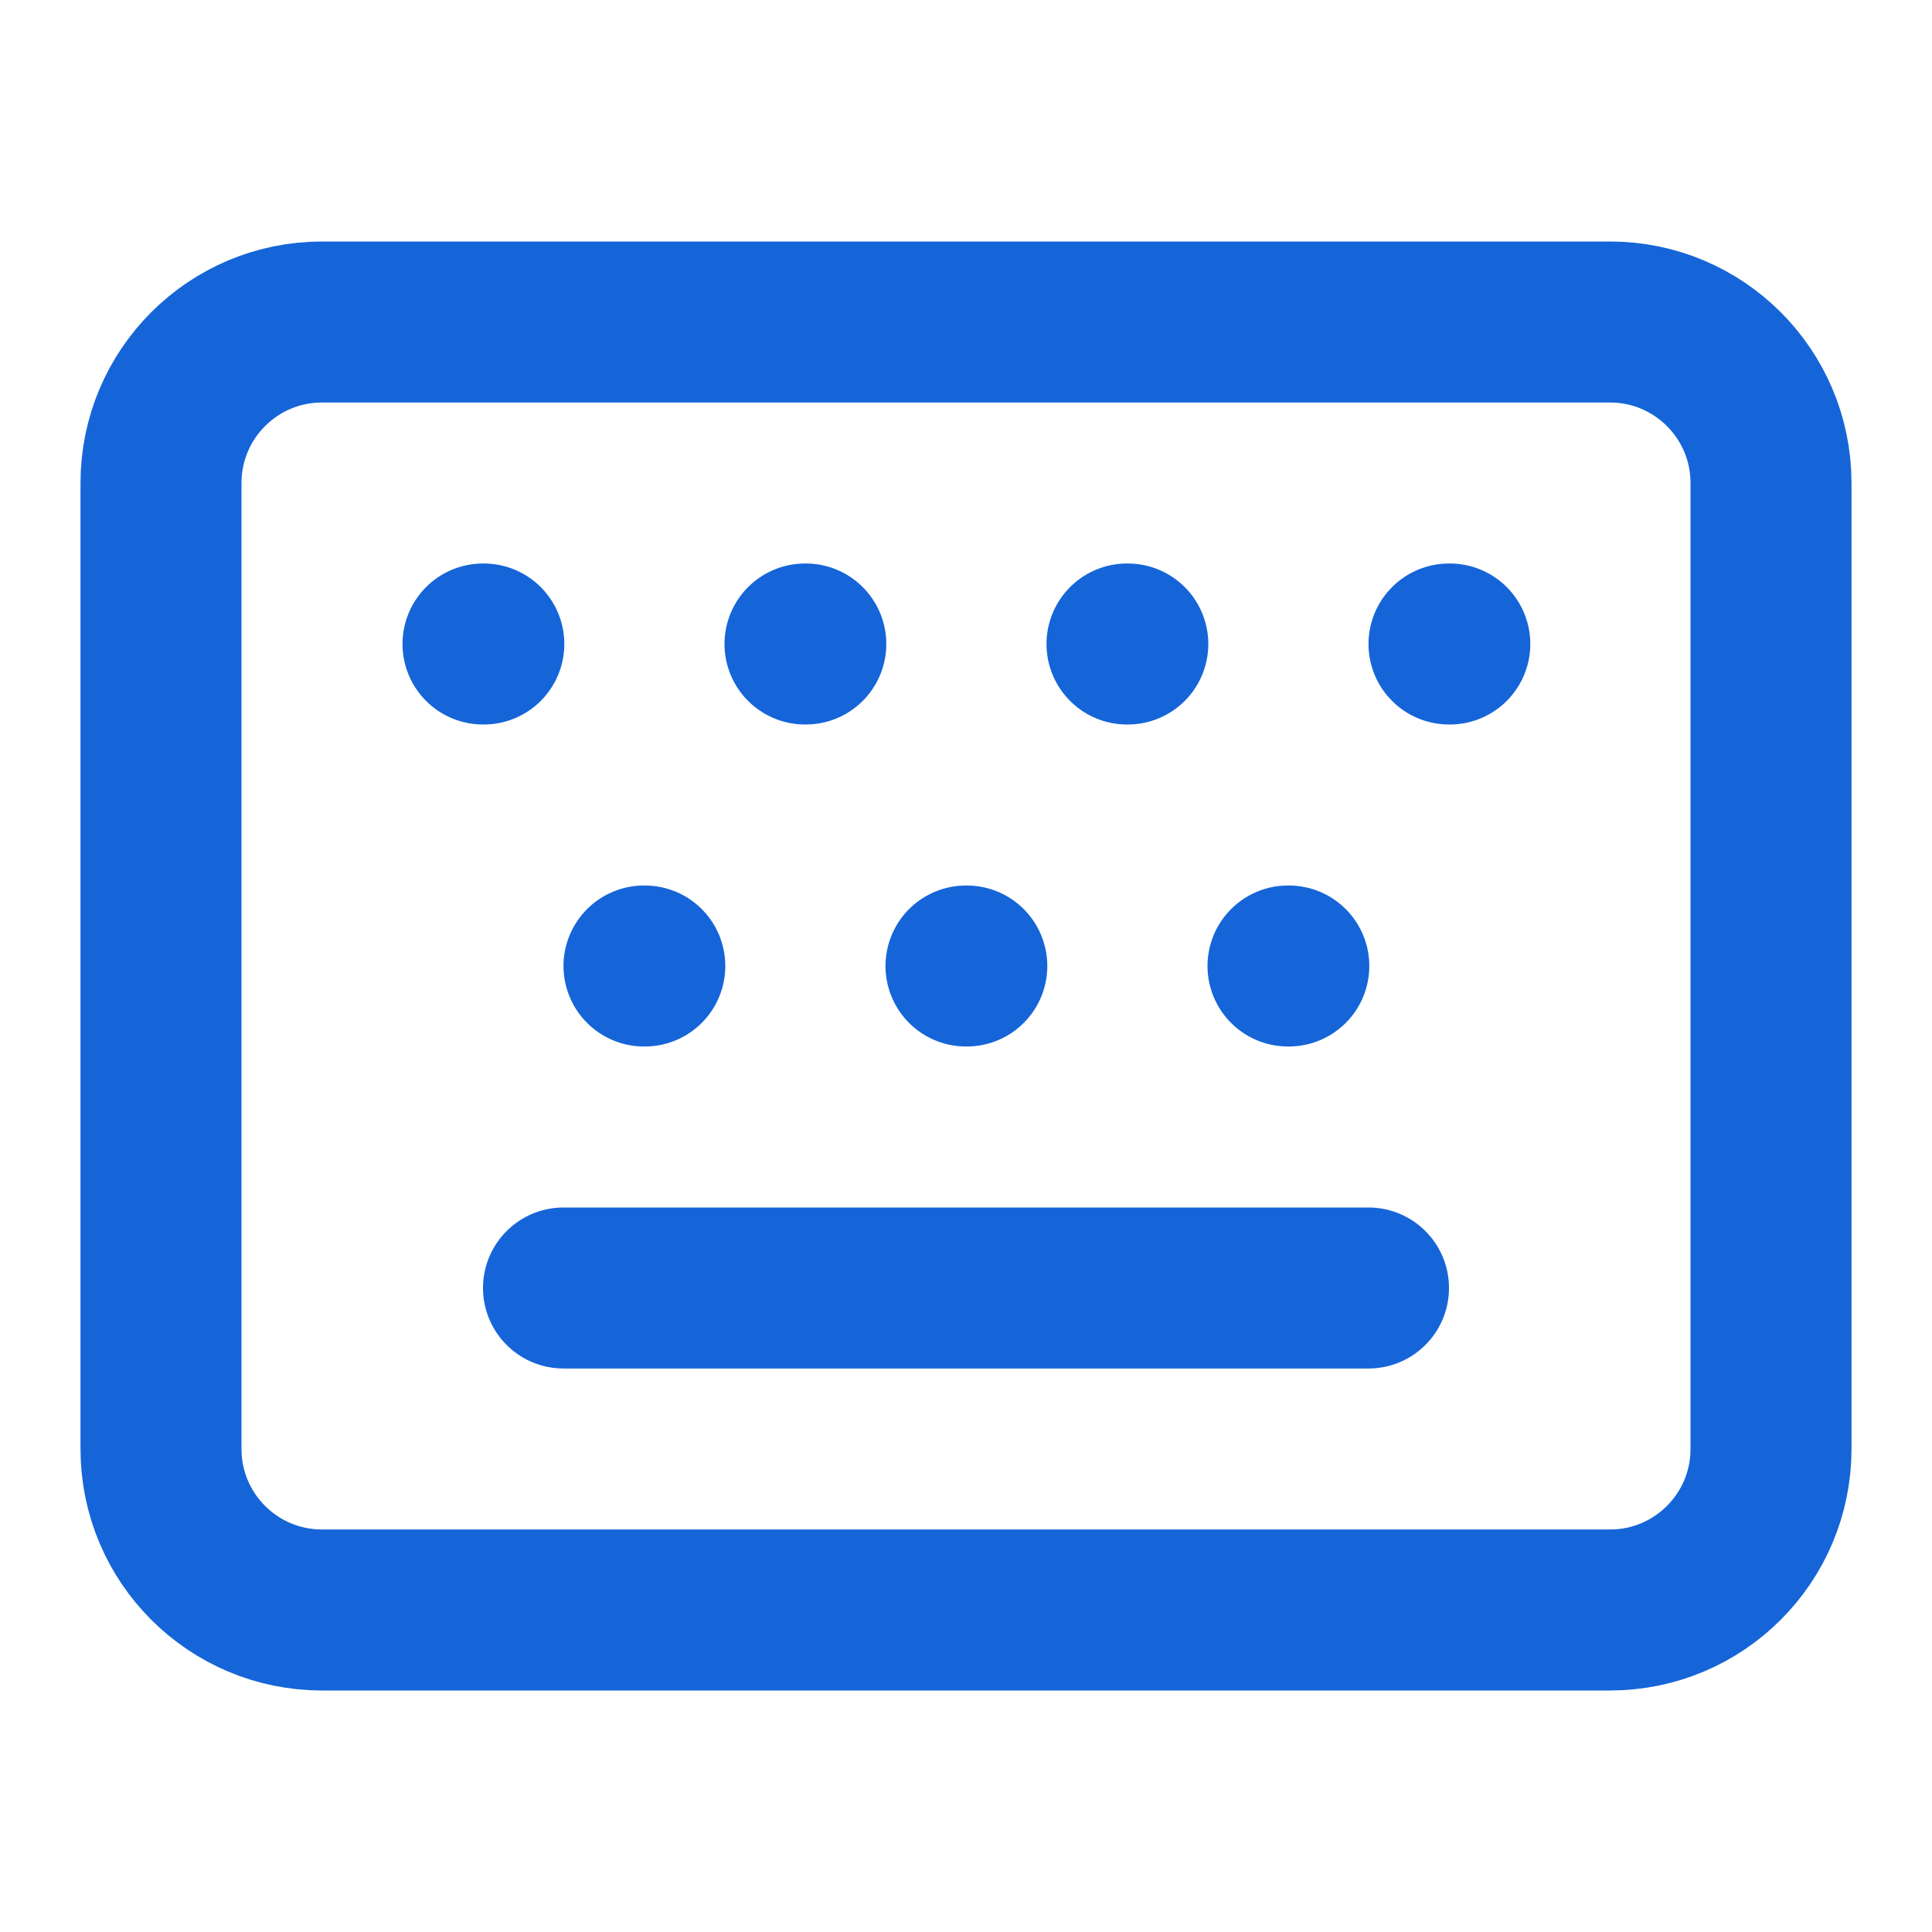
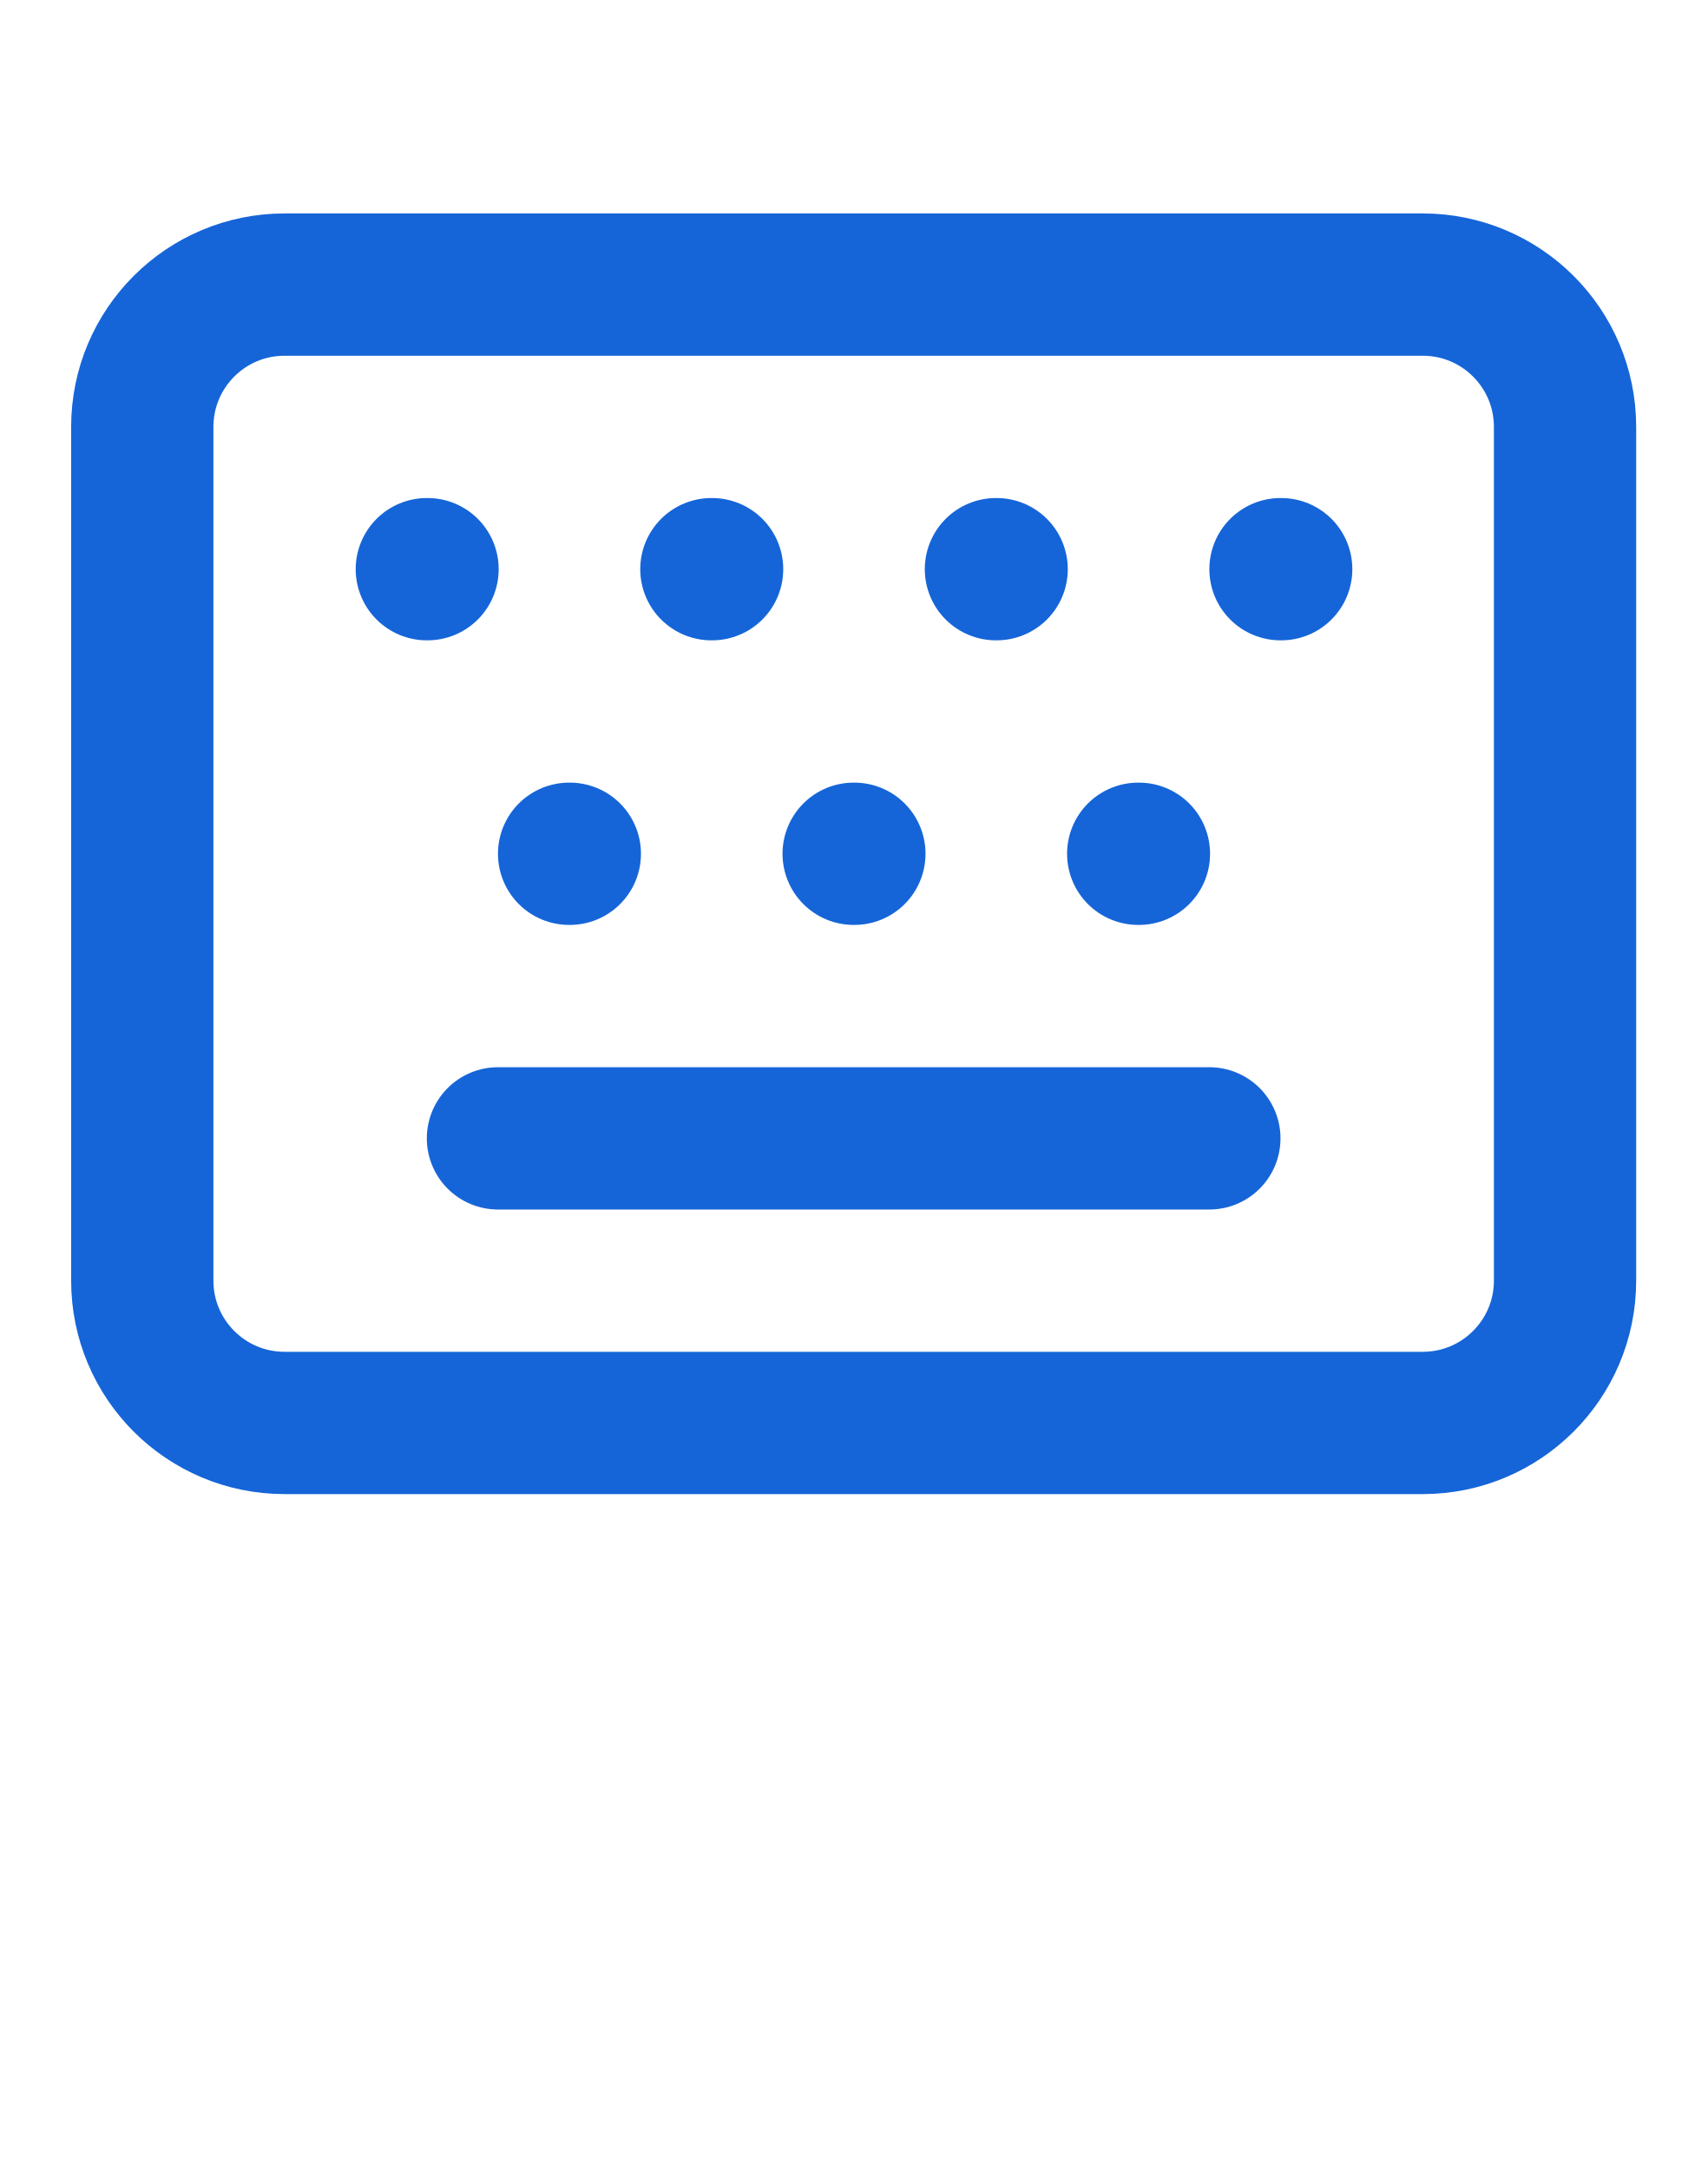
- <svg xmlns="http://www.w3.org/2000/svg" width="24" height="24" viewBox="0 0 24 24" fill="none" stroke="#1565D8" stroke-width="2" stroke-linecap="round" stroke-linejoin="round">
+ <svg xmlns="http://www.w3.org/2000/svg" width="24" height="30.5" viewBox="0 0 24 30.5" fill="none" stroke="#1565D8" stroke-width="2" stroke-linecap="round" stroke-linejoin="round">
  <rect width="20" height="16" x="2" y="4" rx="2" />
  <path d="M6 8h.01M10 8h.01M14 8h.01M18 8h.01M8 12h.01M12 12h.01M16 12h.01M7 16h10" />
</svg>
